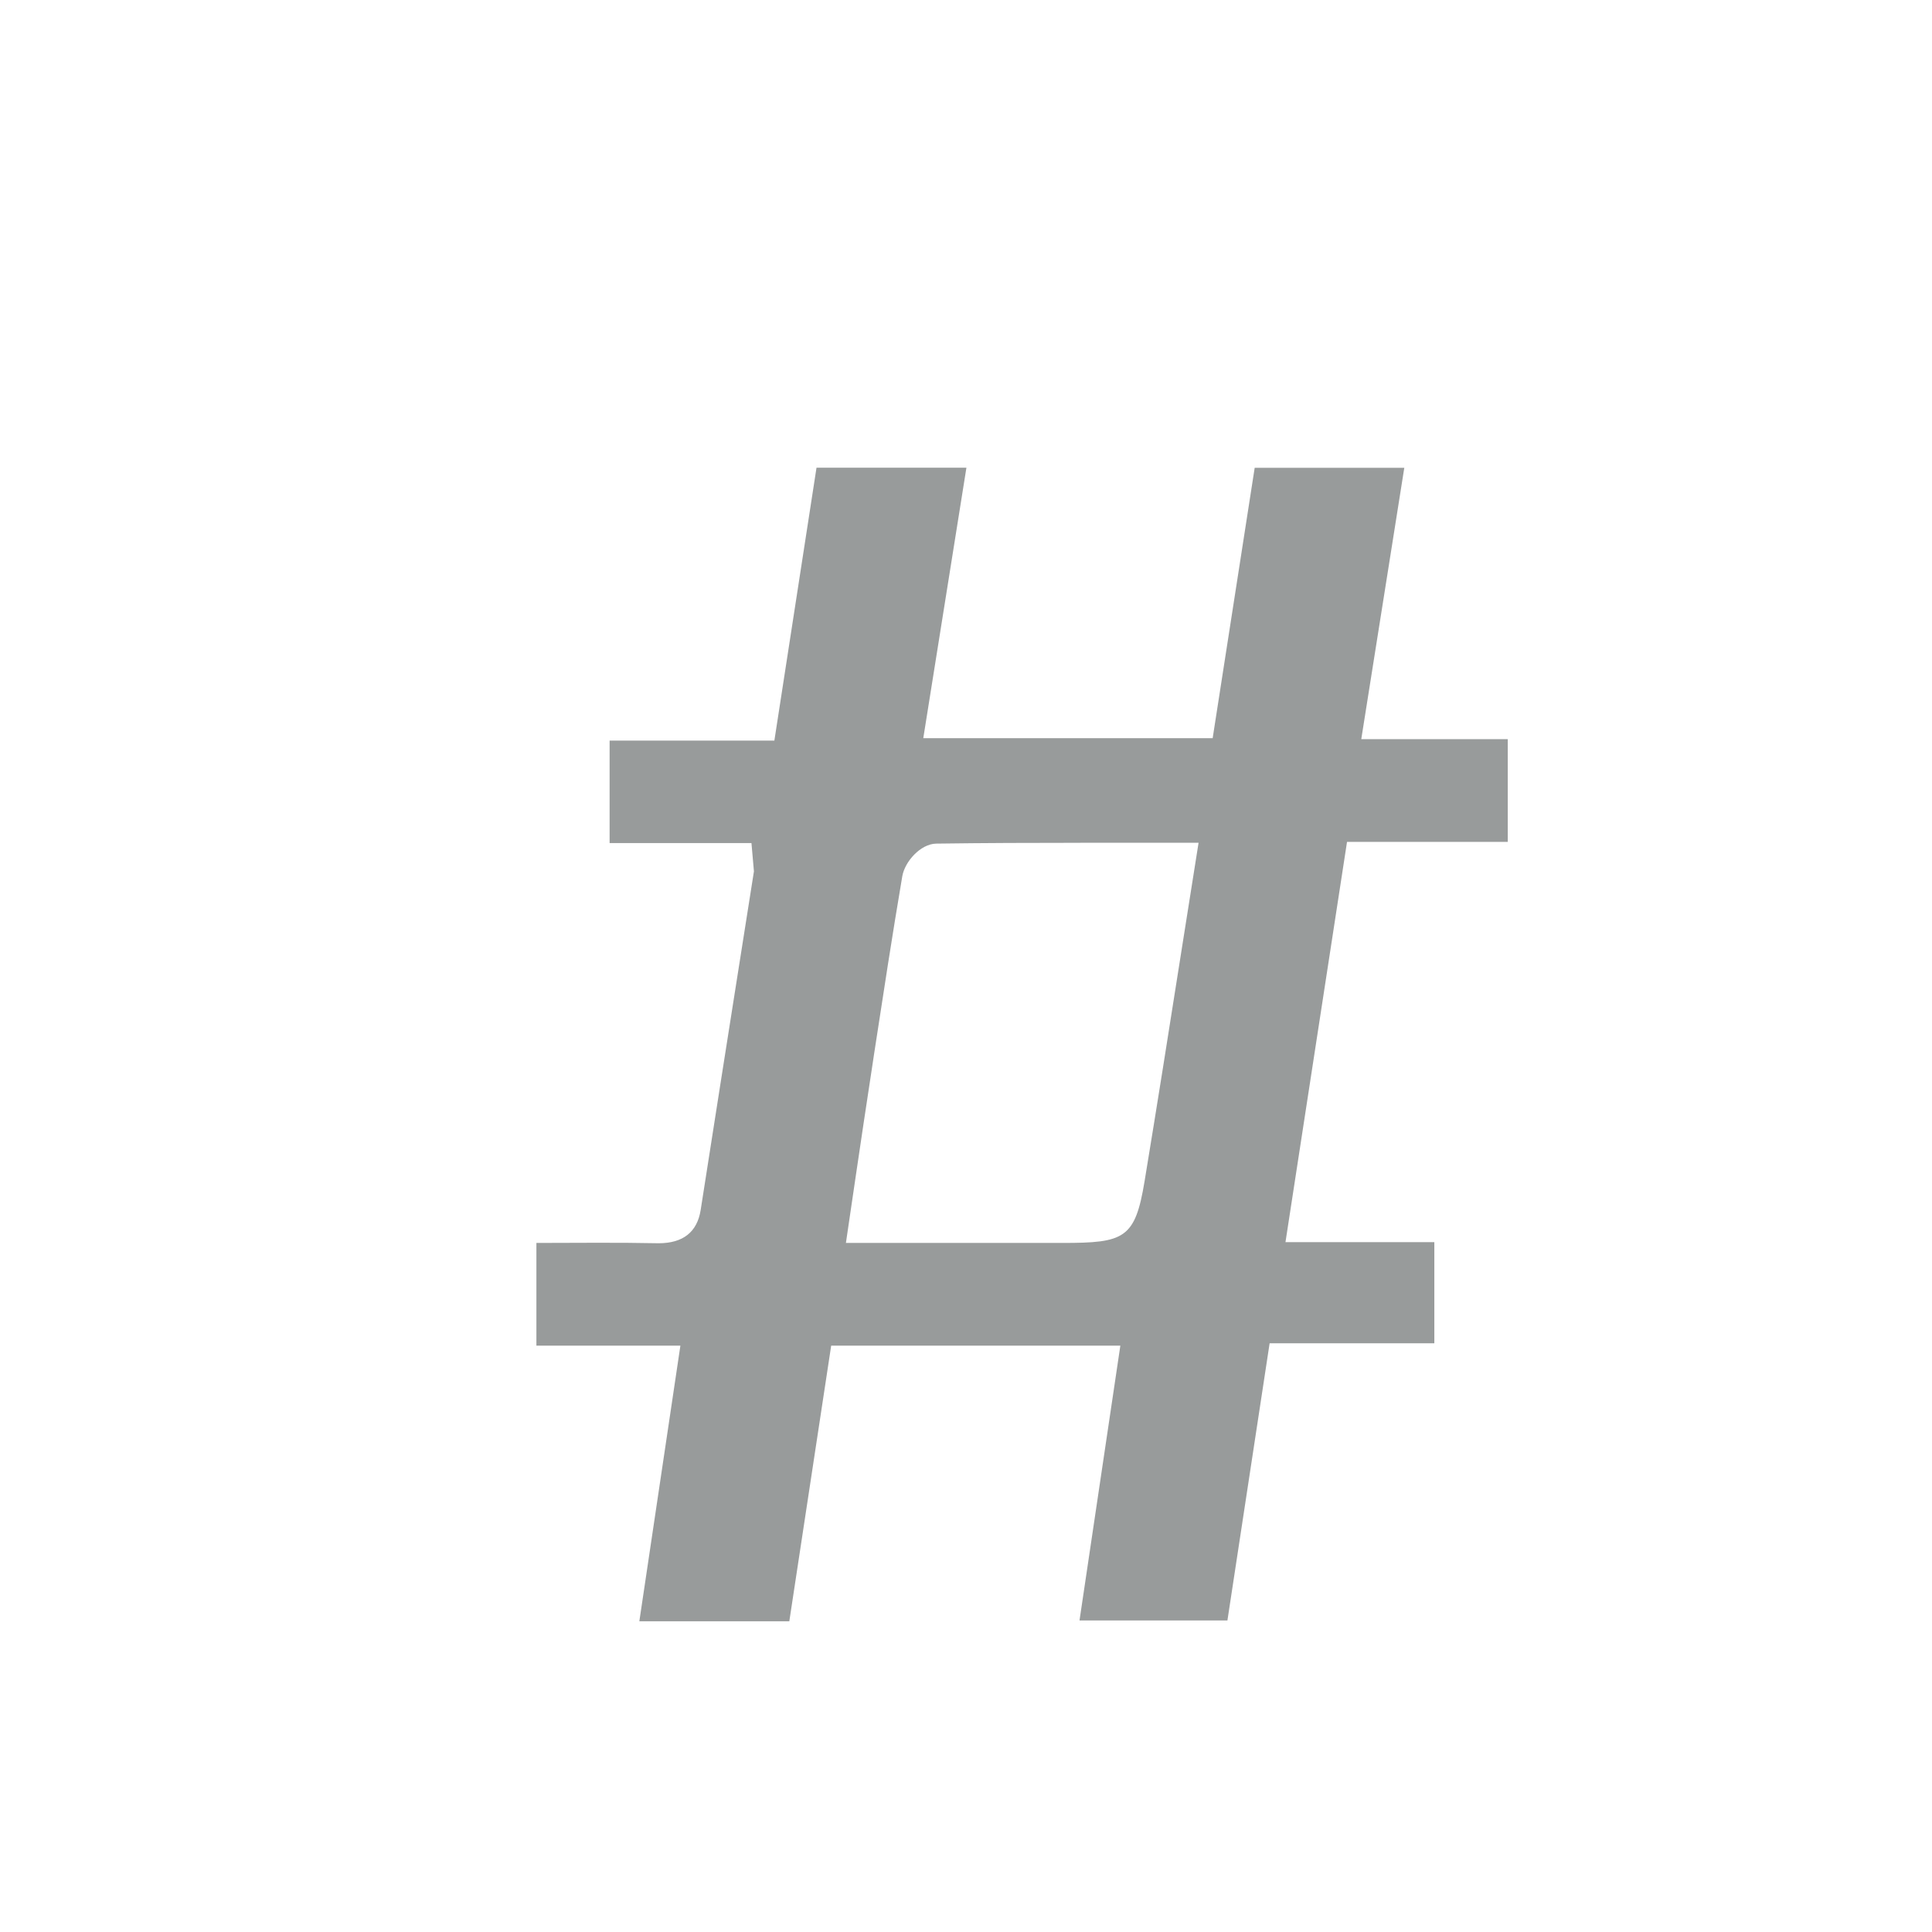
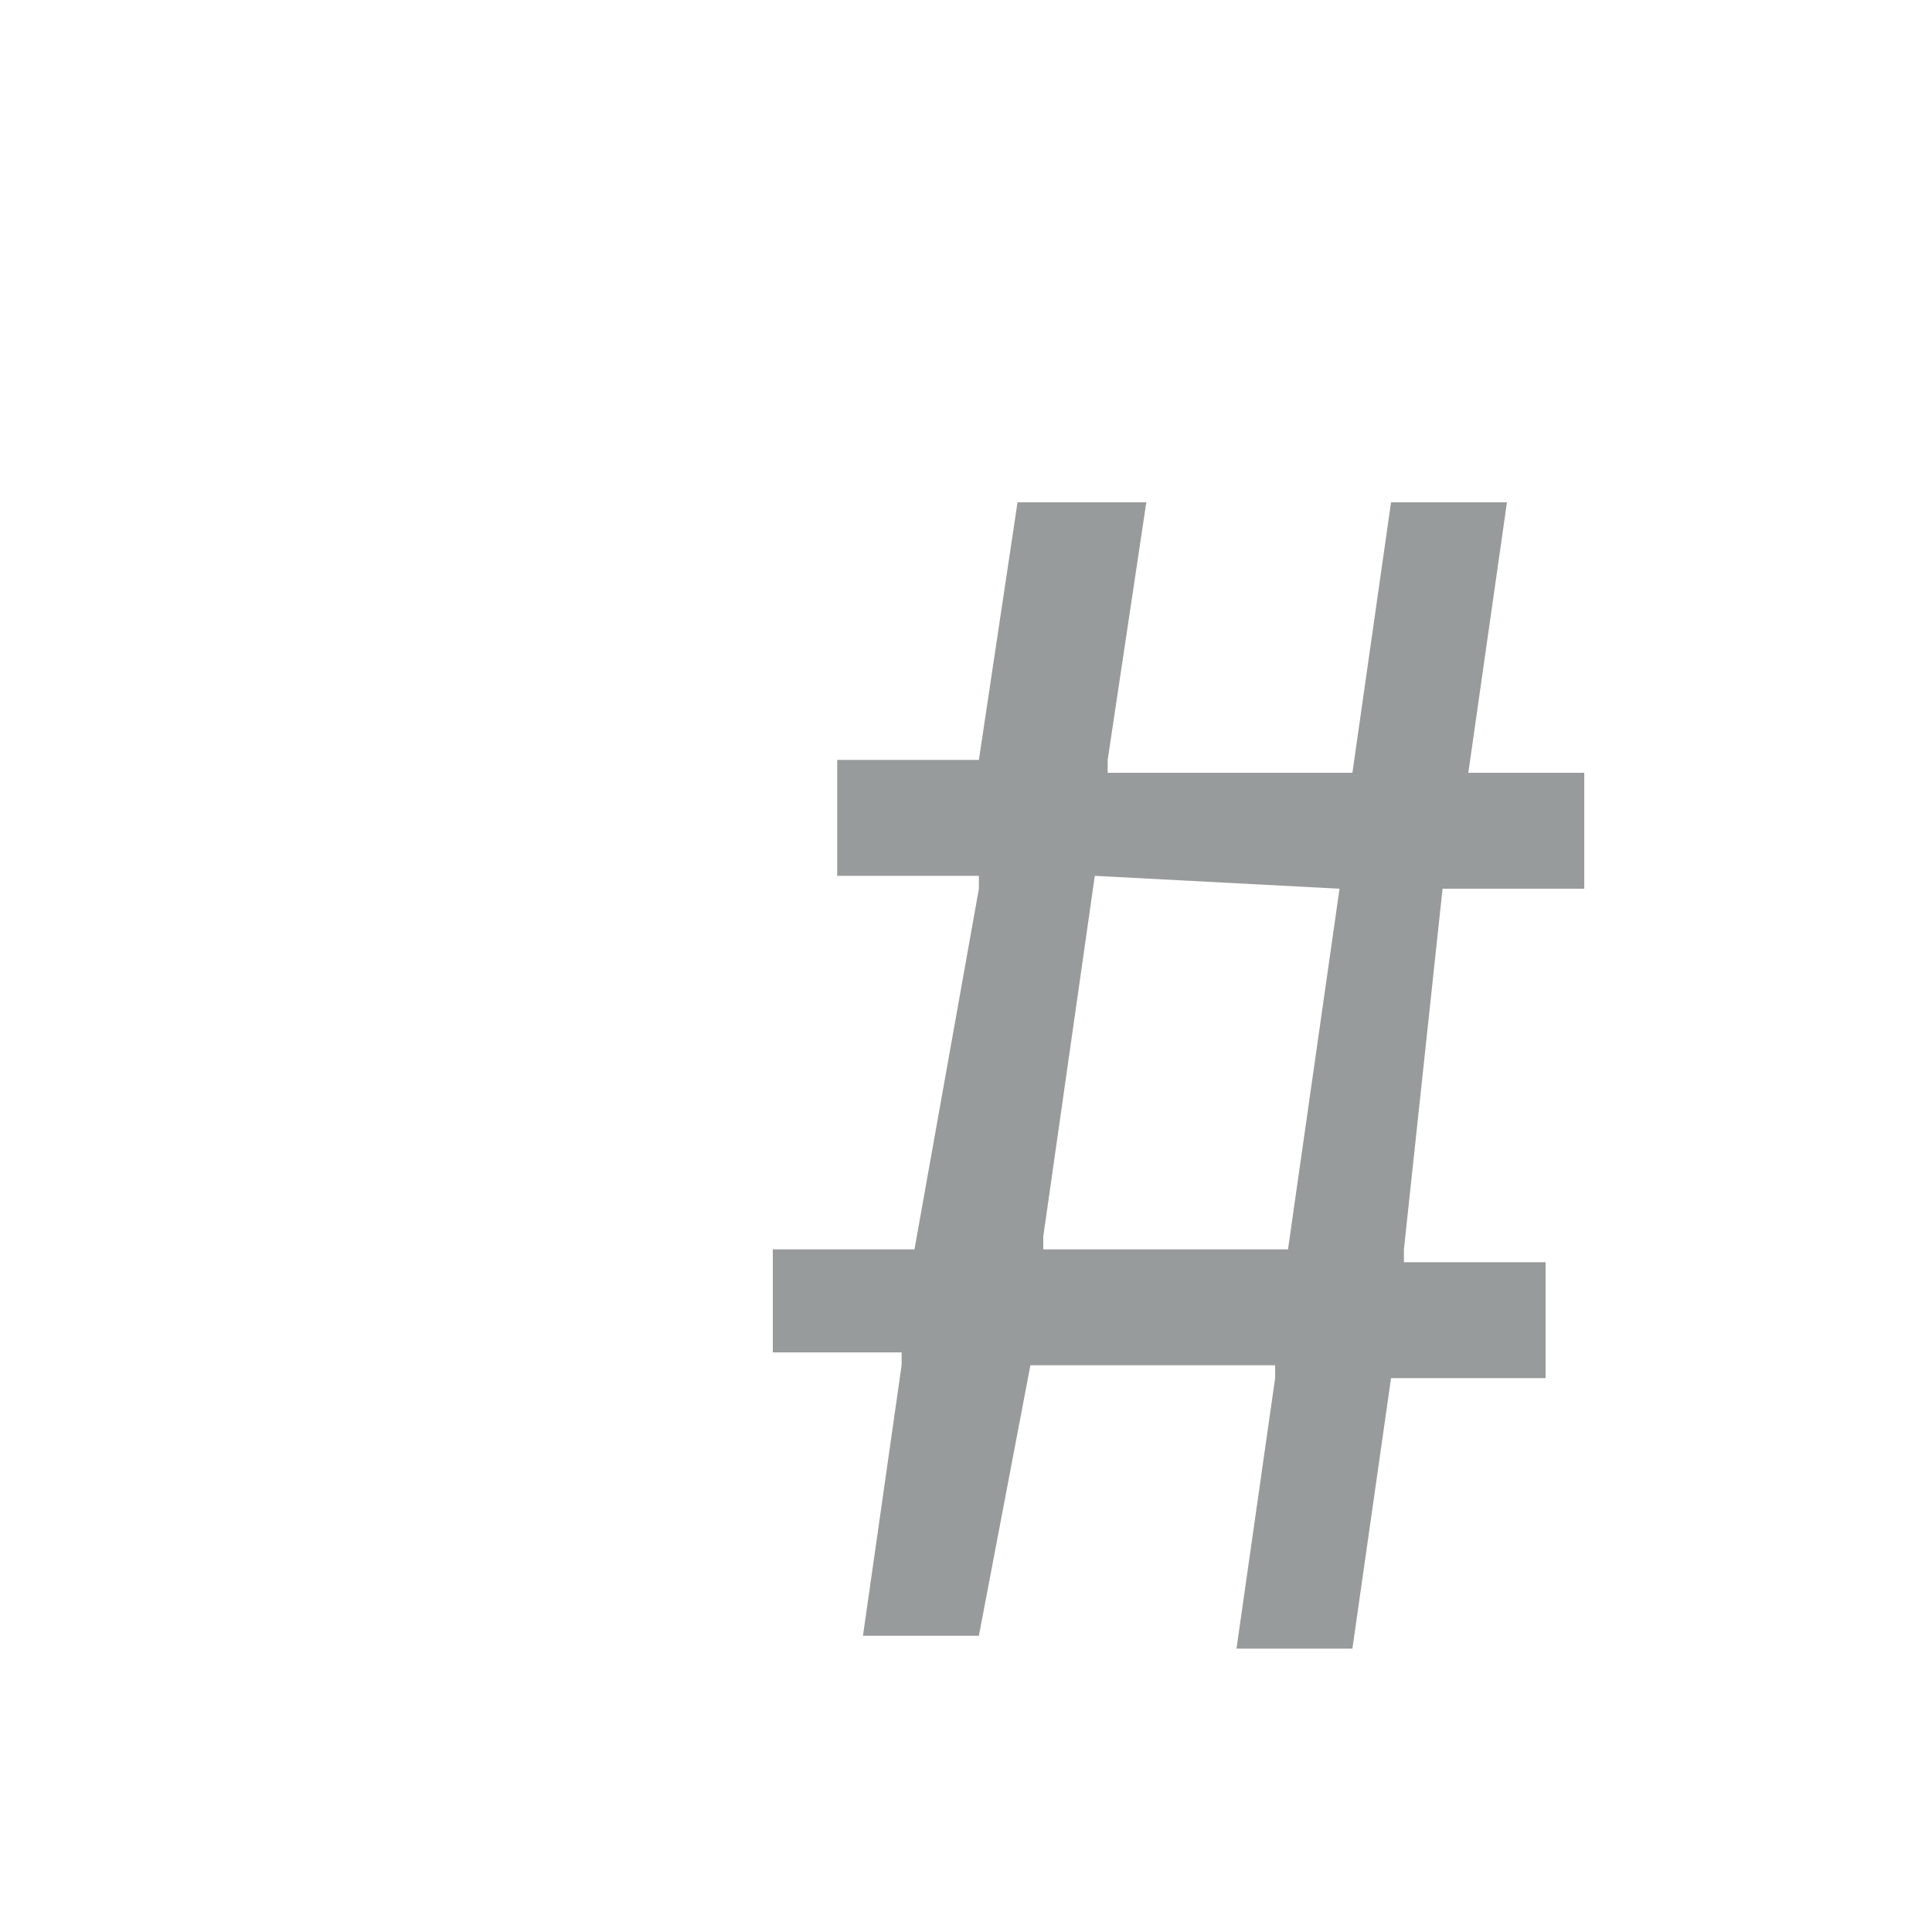
- <svg xmlns="http://www.w3.org/2000/svg" version="1.1" id="Layer_1" x="0px" y="0px" width="64px" height="64px" viewBox="0 0 64 64" enable-background="new 0 0 64 64" xml:space="preserve">
+ <svg xmlns="http://www.w3.org/2000/svg" version="1.1" id="Layer_1" x="0px" y="0px" width="15px" height="15px" viewBox="0 0 15 15" style="enable-background:new 0 0 15 15;" xml:space="preserve">
  <g>
-     <path fill="#989B9B" d="M21.179,53.707l1.36-9.131h-4.77v-3.402l2.036-0.006c0.671,0,1.34,0.002,2.012,0.016   c0.811,0,1.279-0.371,1.394-1.104c0.322-2.074,1.092-6.956,1.092-6.956l0.672-4.259l-0.082-0.937h-4.699v-3.395h5.458l1.396-9.04   h4.966l-1.429,8.96h9.586l1.392-8.956h4.956l-1.425,8.988h4.852v3.403h-5.324l-2.039,13.26h4.931v3.35h-5.456L40.66,53.68h-4.9   l1.353-9.104h-9.579l-1.387,9.131H21.179z M35.795,27.919c-1.605,0-3.193,0.005-4.781,0.027c-0.524,0.009-1.044,0.6-1.125,1.084   c-0.331,1.947-0.629,3.899-0.929,5.853l-0.097,0.643c-0.171,1.107-0.335,2.219-0.505,3.366l-0.336,2.282h7.166   c2.061,0,2.414-0.139,2.729-2.053c0.414-2.512,0.811-5.021,1.213-7.578l0.574-3.625H35.795z" />
+     <path style="fill:#989b9b;" d="M11.4,6L11.4,6l0.3-2.1h-0.9L10.5,6l0,0l0,0H8.7H8.6V5.9l0.3-2h-1l-0.3,2l0,0l0,0H6.5v0.9h1h0.1v0.1   L7.1,9.7l0,0l0,0H6v0.8h1l0,0v0.1l-0.3,2.1h0.9L8,10.6l0,0l0,0h1.8h0.1v0.1l-0.3,2.1h0.9l0.3-2.1l0,0l0,0H12V9.8h-1h-0.1V9.7   l0.3-2.8l0,0l0,0h1.1V6H11.4L11.4,6z M10.4,6.9L10,9.7l0,0l0,0H8.2H8.1V9.6l0.4-2.8l0,0l0,0L10.4,6.9L10.4,6.9L10.4,6.9z" />
  </g>
</svg>
